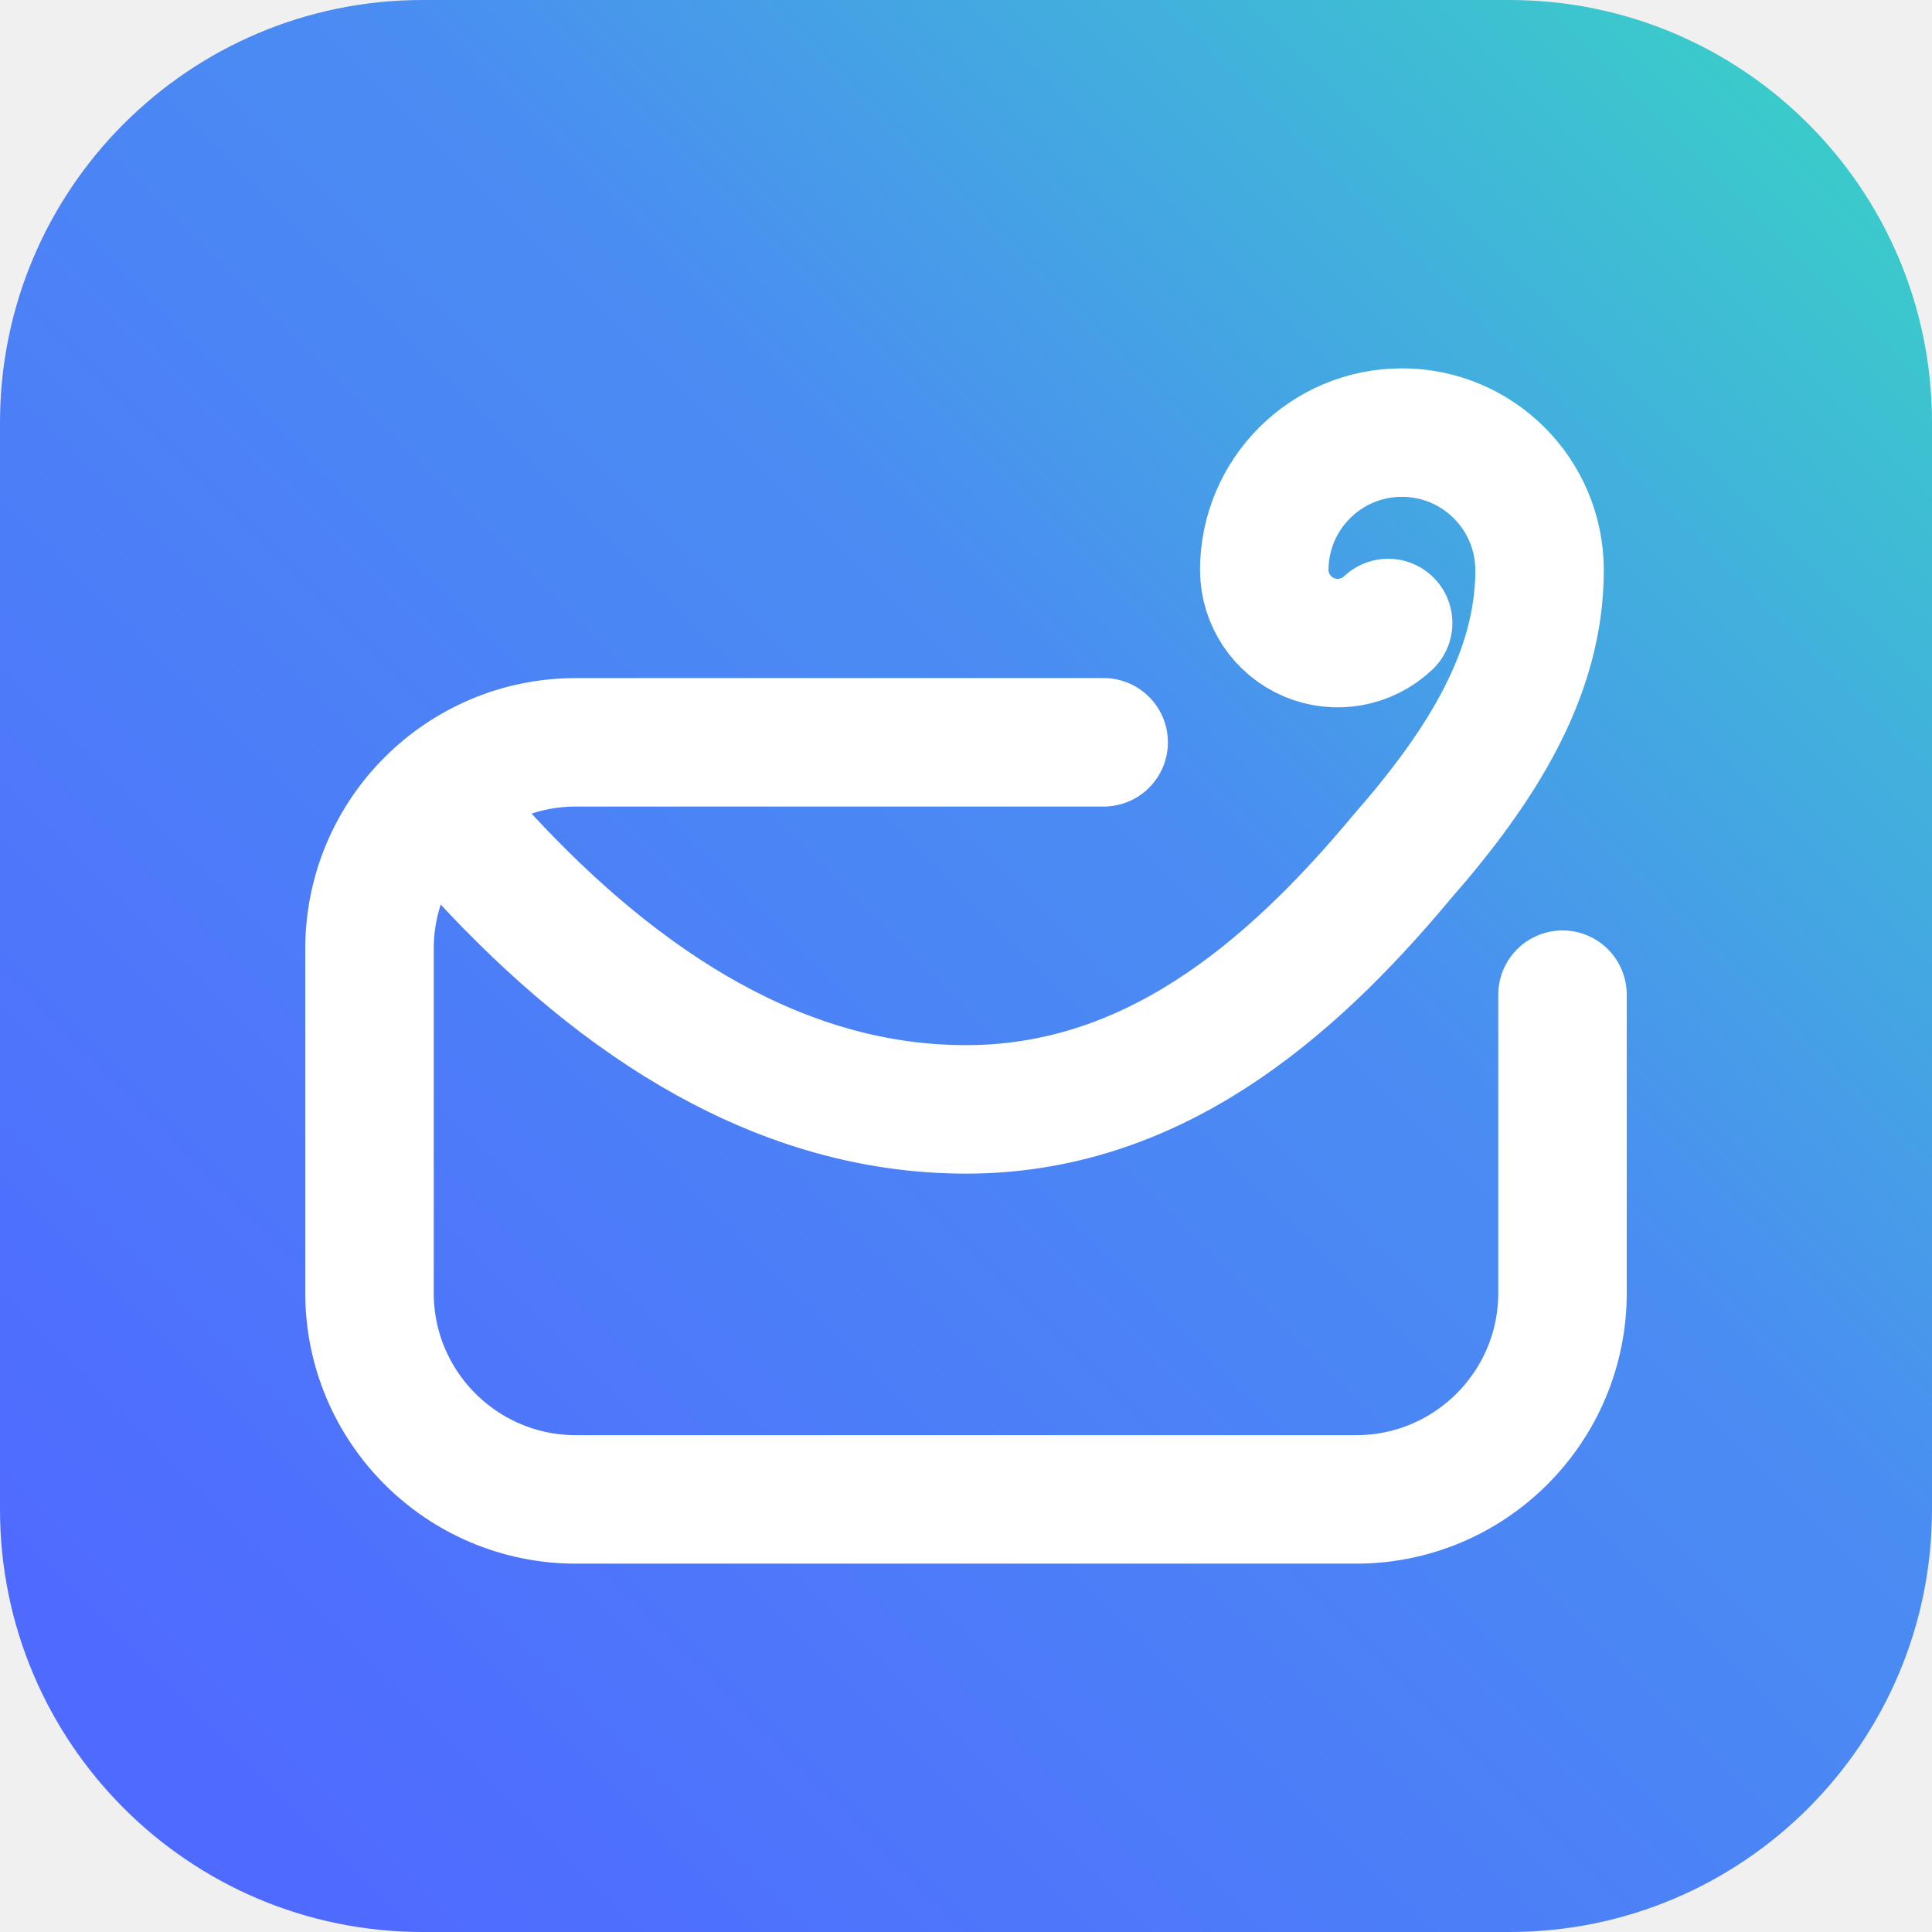
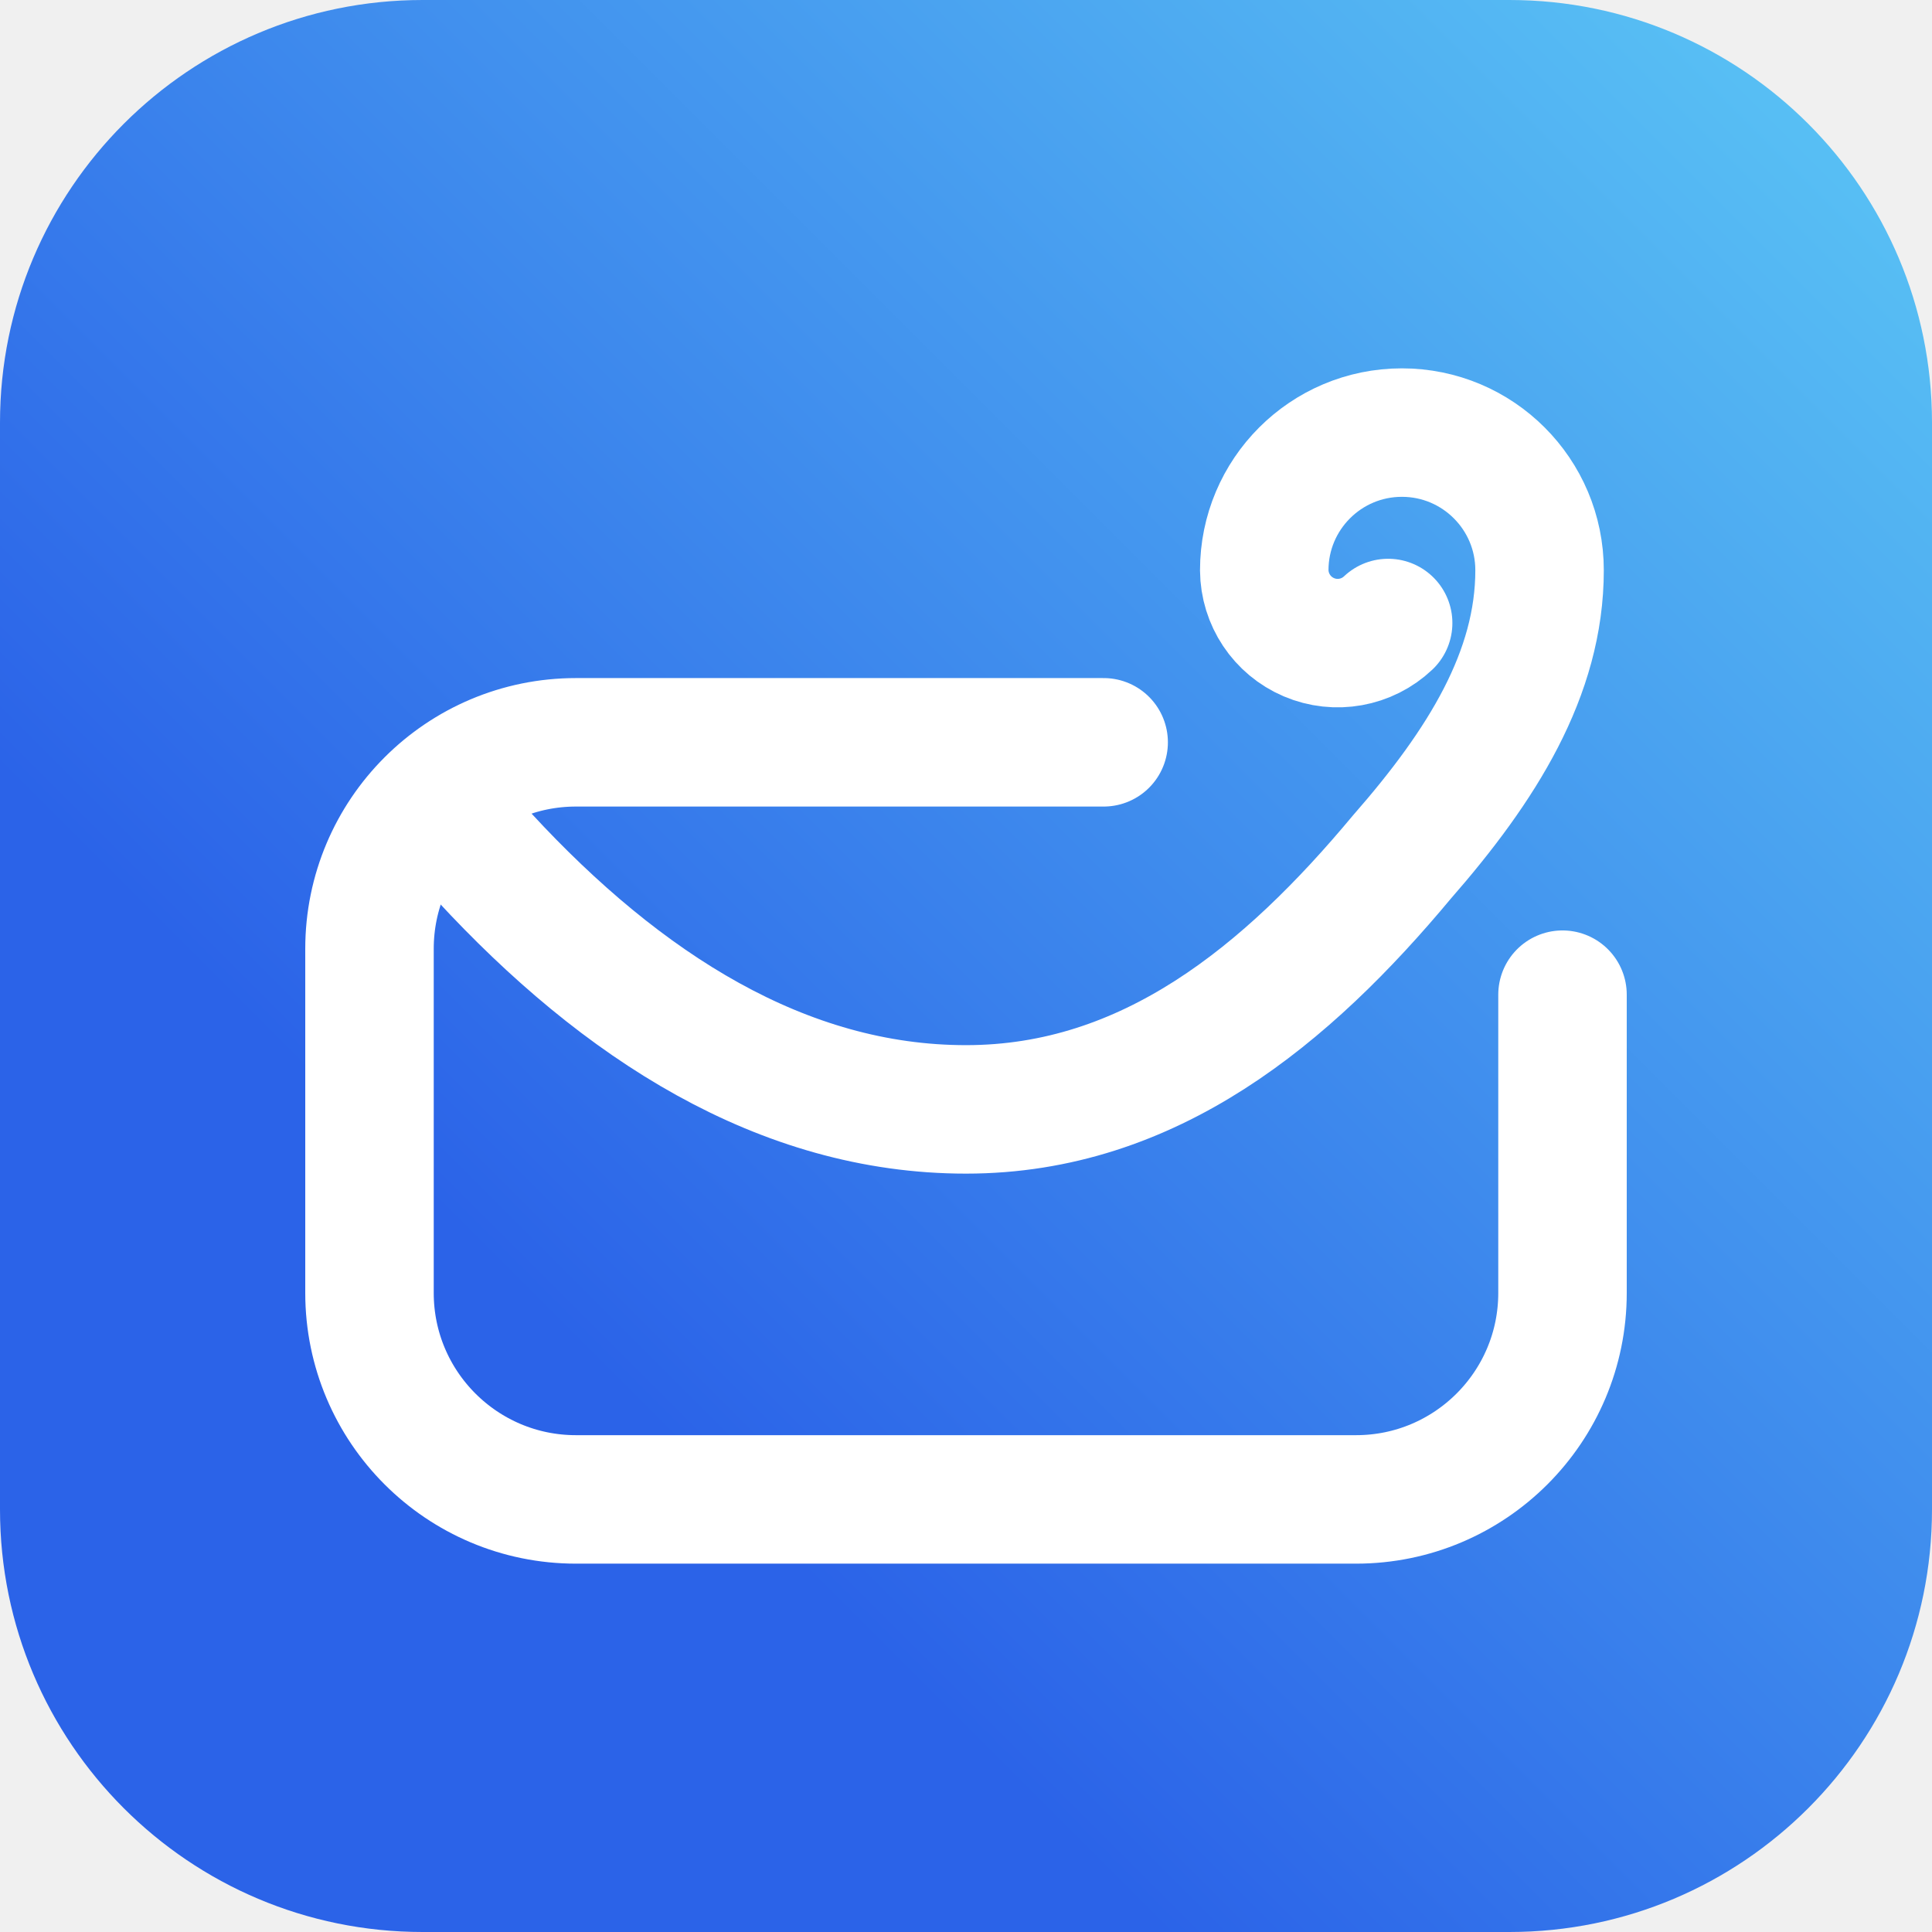
<svg xmlns="http://www.w3.org/2000/svg" width="64" height="64" viewBox="0 0 64 64" role="img" aria-labelledby="t">
  <defs>
    <linearGradient id="ci-g" x1="0" y1="64" x2="64" y2="0" gradientUnits="userSpaceOnUse">
-       <stop offset=".1" stop-color="#4F6BFF" />
-       <stop offset=".6" stop-color="#4A8DF2" />
-       <stop offset="1" stop-color="#38D6C4" />
+       <stop offset=".3" stop-color="#2B63E8" />
+       <stop offset="1" stop-color="#5CC8F5" />
    </linearGradient>
  </defs>
  <rect width="64" height="64" rx="14" fill="url(#ci-g)" />
  <g transform="translate(7.68 7.87) scale(0.76)">
    <g fill="none" stroke="#FFFFFF" stroke-width="5.6" stroke-linecap="round" stroke-linejoin="round">
      <path d="M38 22H15a9 9 0 0 0-9 9v15a9 9 0 0 0 9 9h34a9 9 0 0 0 9-9V33" />
      <path d="M11 27c6 6.5 13 11 21 11s14-5 19-11c3.5-4 6-8 6-12.5a6 6 0 0 0-12 0 3.2 3.2 0 0 0 5.4 2.3" />
    </g>
  </g>
</svg>
